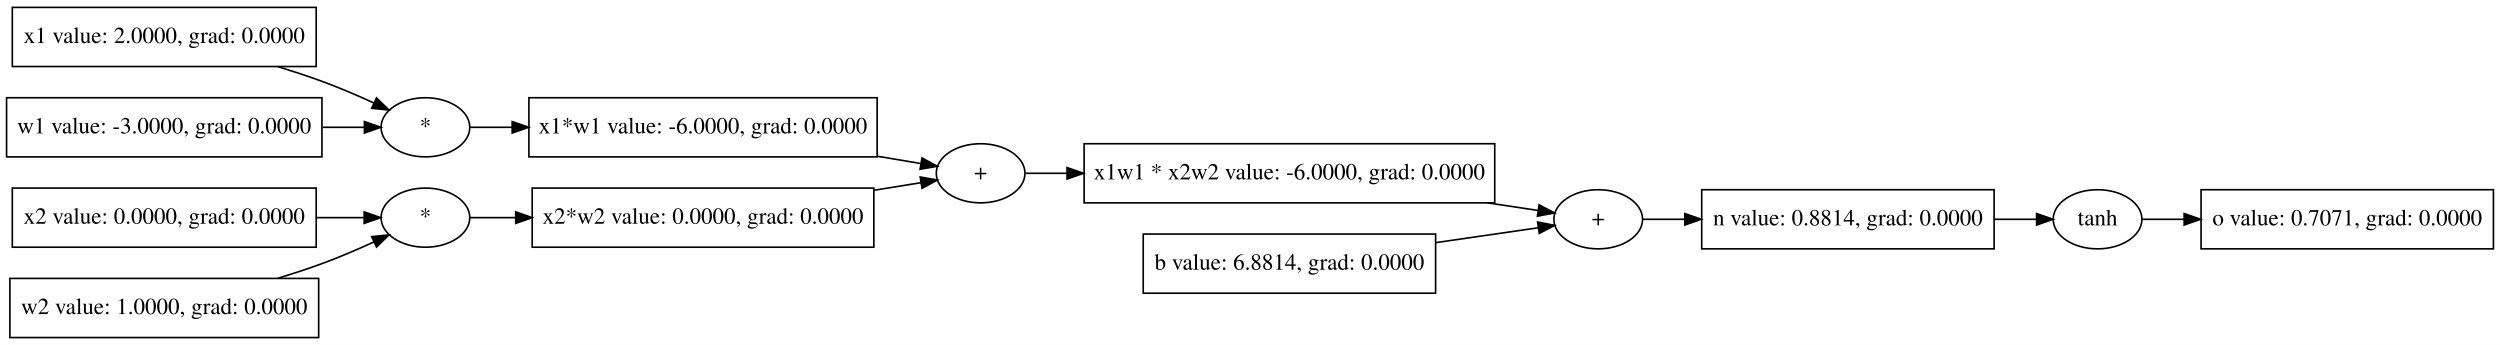
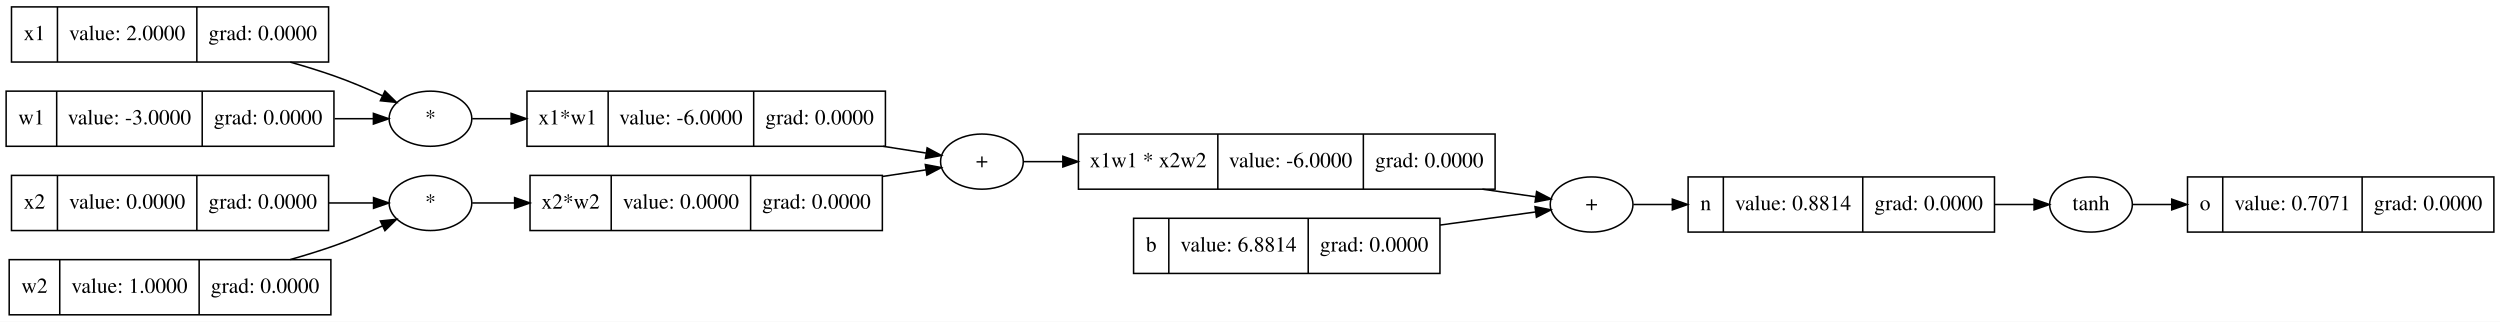
- <svg xmlns="http://www.w3.org/2000/svg" width="1522pt" height="210pt" viewBox="0.00 0.00 1522.00 210.00">
+ <svg xmlns="http://www.w3.org/2000/svg" width="1632pt" height="210pt" viewBox="0.00 0.00 1632.00 210.00">
  <g id="graph0" class="graph" transform="scale(1 1) rotate(0) translate(4 206)">
-     <polygon fill="white" stroke="transparent" points="-4,4 -4,-206 1518,-206 1518,4 -4,4" />
+     <polygon fill="white" stroke="transparent" points="-4,4 -4,-206 1628,-206 1628,4 -4,4" />
    <g id="node1" class="node">
-       <polygon fill="none" stroke="black" points="1336,-54.5 1336,-90.5 1514,-90.5 1514,-54.5 1336,-54.5" />
-       <text text-anchor="middle" x="1425" y="-68.8" font-family="Times,serif" font-size="14.00">o value: 0.7071, grad: 0.0000</text>
+       <polygon fill="none" stroke="black" points="1424,-54.5 1424,-90.5 1624,-90.5 1624,-54.5 1424,-54.5" />
+       <text text-anchor="middle" x="1435.5" y="-68.8" font-family="Times,serif" font-size="14.00">o</text>
+       <polyline fill="none" stroke="black" points="1447,-54.5 1447,-90.5 " />
+       <text text-anchor="middle" x="1492.5" y="-68.8" font-family="Times,serif" font-size="14.00">value: 0.7071</text>
+       <polyline fill="none" stroke="black" points="1538,-54.5 1538,-90.5 " />
+       <text text-anchor="middle" x="1581" y="-68.8" font-family="Times,serif" font-size="14.00">grad: 0.0000</text>
    </g>
    <g id="node2" class="node">
-       <ellipse fill="none" stroke="black" cx="1273" cy="-72.5" rx="27" ry="18" />
-       <text text-anchor="middle" x="1273" y="-68.8" font-family="Times,serif" font-size="14.00">tanh</text>
+       <ellipse fill="none" stroke="black" cx="1361" cy="-72.5" rx="27" ry="18" />
+       <text text-anchor="middle" x="1361" y="-68.8" font-family="Times,serif" font-size="14.00">tanh</text>
    </g>
    <g id="edge1" class="edge">
-       <path fill="none" stroke="black" d="M1300.13,-72.5C1307.65,-72.5 1316.33,-72.5 1325.54,-72.5" />
-       <polygon fill="black" stroke="black" points="1325.7,-76 1335.7,-72.5 1325.7,-69 1325.7,-76" />
+       <path fill="none" stroke="black" d="M1388.23,-72.5C1395.69,-72.5 1404.31,-72.5 1413.52,-72.5" />
+       <polygon fill="black" stroke="black" points="1413.71,-76 1423.71,-72.5 1413.71,-69 1413.71,-76" />
    </g>
    <g id="node3" class="node">
-       <polygon fill="none" stroke="black" points="1032,-54.5 1032,-90.5 1210,-90.5 1210,-54.5 1032,-54.5" />
-       <text text-anchor="middle" x="1121" y="-68.8" font-family="Times,serif" font-size="14.00">n value: 0.8814, grad: 0.0000</text>
+       <polygon fill="none" stroke="black" points="1098,-54.5 1098,-90.5 1298,-90.5 1298,-54.5 1098,-54.5" />
+       <text text-anchor="middle" x="1109.5" y="-68.8" font-family="Times,serif" font-size="14.00">n</text>
+       <polyline fill="none" stroke="black" points="1121,-54.5 1121,-90.5 " />
+       <text text-anchor="middle" x="1166.5" y="-68.8" font-family="Times,serif" font-size="14.00">value: 0.8814</text>
+       <polyline fill="none" stroke="black" points="1212,-54.5 1212,-90.5 " />
+       <text text-anchor="middle" x="1255" y="-68.8" font-family="Times,serif" font-size="14.00">grad: 0.0000</text>
    </g>
    <g id="edge2" class="edge">
-       <path fill="none" stroke="black" d="M1210.12,-72.5C1219.07,-72.5 1227.75,-72.5 1235.65,-72.5" />
-       <polygon fill="black" stroke="black" points="1235.89,-76 1245.89,-72.5 1235.89,-69 1235.89,-76" />
+       <path fill="none" stroke="black" d="M1298.21,-72.5C1307.2,-72.5 1315.86,-72.5 1323.7,-72.5" />
+       <polygon fill="black" stroke="black" points="1323.85,-76 1333.85,-72.5 1323.85,-69 1323.85,-76" />
    </g>
    <g id="node4" class="node">
-       <ellipse fill="none" stroke="black" cx="969" cy="-72.5" rx="27" ry="18" />
-       <text text-anchor="middle" x="969" y="-68.8" font-family="Times,serif" font-size="14.00">+</text>
+       <ellipse fill="none" stroke="black" cx="1035" cy="-72.5" rx="27" ry="18" />
+       <text text-anchor="middle" x="1035" y="-68.8" font-family="Times,serif" font-size="14.00">+</text>
    </g>
    <g id="edge3" class="edge">
-       <path fill="none" stroke="black" d="M996.13,-72.5C1003.65,-72.5 1012.33,-72.5 1021.54,-72.5" />
-       <polygon fill="black" stroke="black" points="1021.7,-76 1031.7,-72.5 1021.7,-69 1021.7,-76" />
+       <path fill="none" stroke="black" d="M1062.23,-72.5C1069.69,-72.5 1078.31,-72.5 1087.52,-72.5" />
+       <polygon fill="black" stroke="black" points="1087.71,-76 1097.71,-72.5 1087.71,-69 1087.71,-76" />
    </g>
    <g id="node5" class="node">
-       <polygon fill="none" stroke="black" points="656,-82.5 656,-118.5 906,-118.5 906,-82.5 656,-82.5" />
-       <text text-anchor="middle" x="781" y="-96.8" font-family="Times,serif" font-size="14.00">x1w1 * x2w2 value: -6.0000, grad: 0.0000</text>
+       <polygon fill="none" stroke="black" points="700,-82.5 700,-118.5 972,-118.5 972,-82.5 700,-82.5" />
+       <text text-anchor="middle" x="745.5" y="-96.8" font-family="Times,serif" font-size="14.00">x1w1 * x2w2</text>
+       <polyline fill="none" stroke="black" points="791,-82.5 791,-118.5 " />
+       <text text-anchor="middle" x="838.5" y="-96.8" font-family="Times,serif" font-size="14.00">value: -6.0000</text>
+       <polyline fill="none" stroke="black" points="886,-82.5 886,-118.5 " />
+       <text text-anchor="middle" x="929" y="-96.8" font-family="Times,serif" font-size="14.00">grad: 0.0000</text>
    </g>
    <g id="edge4" class="edge">
-       <path fill="none" stroke="black" d="M901.64,-82.49C912.7,-80.82 923.22,-79.24 932.49,-77.85" />
-       <polygon fill="black" stroke="black" points="933.01,-81.31 942.38,-76.36 931.97,-74.38 933.01,-81.31" />
+       <path fill="none" stroke="black" d="M963.71,-82.49C976.24,-80.71 988.1,-79.02 998.39,-77.56" />
+       <polygon fill="black" stroke="black" points="999.1,-81 1008.51,-76.12 998.12,-74.07 999.1,-81" />
    </g>
    <g id="node6" class="node">
-       <polygon fill="none" stroke="black" points="692,-27.5 692,-63.5 870,-63.5 870,-27.5 692,-27.5" />
-       <text text-anchor="middle" x="781" y="-41.8" font-family="Times,serif" font-size="14.00">b value: 6.8814, grad: 0.0000</text>
+       <polygon fill="none" stroke="black" points="736,-27.5 736,-63.5 936,-63.5 936,-27.5 736,-27.5" />
+       <text text-anchor="middle" x="747.5" y="-41.8" font-family="Times,serif" font-size="14.00">b</text>
+       <polyline fill="none" stroke="black" points="759,-27.5 759,-63.5 " />
+       <text text-anchor="middle" x="804.5" y="-41.8" font-family="Times,serif" font-size="14.00">value: 6.8814</text>
+       <polyline fill="none" stroke="black" points="850,-27.5 850,-63.5 " />
+       <text text-anchor="middle" x="893" y="-41.8" font-family="Times,serif" font-size="14.00">grad: 0.0000</text>
    </g>
    <g id="edge5" class="edge">
-       <path fill="none" stroke="black" d="M870.1,-58.29C892.23,-61.5 914.74,-64.77 932.58,-67.36" />
-       <polygon fill="black" stroke="black" points="932.11,-70.83 942.51,-68.8 933.12,-63.9 932.11,-70.83" />
+       <path fill="none" stroke="black" d="M936.08,-59.08C958.29,-62.12 980.47,-65.16 998.09,-67.58" />
+       <polygon fill="black" stroke="black" points="998.05,-71.1 1008.43,-69 999,-64.17 998.05,-71.1" />
    </g>
    <g id="node7" class="node">
-       <ellipse fill="none" stroke="black" cx="593" cy="-100.5" rx="27" ry="18" />
-       <text text-anchor="middle" x="593" y="-96.8" font-family="Times,serif" font-size="14.00">+</text>
+       <ellipse fill="none" stroke="black" cx="637" cy="-100.5" rx="27" ry="18" />
+       <text text-anchor="middle" x="637" y="-96.8" font-family="Times,serif" font-size="14.00">+</text>
    </g>
    <g id="edge6" class="edge">
-       <path fill="none" stroke="black" d="M620.25,-100.5C627.61,-100.5 636.14,-100.5 645.36,-100.5" />
-       <polygon fill="black" stroke="black" points="645.61,-104 655.61,-100.5 645.61,-97 645.61,-104" />
+       <path fill="none" stroke="black" d="M664.16,-100.5C671.62,-100.5 680.31,-100.5 689.74,-100.5" />
+       <polygon fill="black" stroke="black" points="689.83,-104 699.83,-100.5 689.83,-97 689.83,-104" />
    </g>
    <g id="node8" class="node">
-       <polygon fill="none" stroke="black" points="318,-110.5 318,-146.5 530,-146.5 530,-110.5 318,-110.5" />
-       <text text-anchor="middle" x="424" y="-124.8" font-family="Times,serif" font-size="14.00">x1*w1 value: -6.0000, grad: 0.0000</text>
+       <polygon fill="none" stroke="black" points="340,-110.5 340,-146.5 574,-146.5 574,-110.5 340,-110.5" />
+       <text text-anchor="middle" x="366.5" y="-124.8" font-family="Times,serif" font-size="14.00">x1*w1</text>
+       <polyline fill="none" stroke="black" points="393,-110.5 393,-146.5 " />
+       <text text-anchor="middle" x="440.5" y="-124.8" font-family="Times,serif" font-size="14.00">value: -6.0000</text>
+       <polyline fill="none" stroke="black" points="488,-110.5 488,-146.5 " />
+       <text text-anchor="middle" x="531" y="-124.8" font-family="Times,serif" font-size="14.00">grad: 0.0000</text>
    </g>
    <g id="edge7" class="edge">
-       <path fill="none" stroke="black" d="M530.29,-110.85C539.62,-109.28 548.56,-107.78 556.6,-106.44" />
-       <polygon fill="black" stroke="black" points="557.31,-109.86 566.6,-104.76 556.16,-102.96 557.31,-109.86" />
+       <path fill="none" stroke="black" d="M572.49,-110.49C582.46,-108.92 591.96,-107.43 600.43,-106.1" />
+       <polygon fill="black" stroke="black" points="601.24,-109.51 610.57,-104.5 600.15,-102.6 601.24,-109.51" />
    </g>
    <g id="node9" class="node">
-       <polygon fill="none" stroke="black" points="320,-55.5 320,-91.5 528,-91.5 528,-55.5 320,-55.5" />
-       <text text-anchor="middle" x="424" y="-69.8" font-family="Times,serif" font-size="14.00">x2*w2 value: 0.0000, grad: 0.0000</text>
+       <polygon fill="none" stroke="black" points="342,-55.5 342,-91.5 572,-91.5 572,-55.5 342,-55.5" />
+       <text text-anchor="middle" x="368.5" y="-69.8" font-family="Times,serif" font-size="14.00">x2*w2</text>
+       <polyline fill="none" stroke="black" points="395,-55.5 395,-91.5 " />
+       <text text-anchor="middle" x="440.5" y="-69.8" font-family="Times,serif" font-size="14.00">value: 0.0000</text>
+       <polyline fill="none" stroke="black" points="486,-55.5 486,-91.5 " />
+       <text text-anchor="middle" x="529" y="-69.8" font-family="Times,serif" font-size="14.00">grad: 0.0000</text>
    </g>
    <g id="edge8" class="edge">
-       <path fill="none" stroke="black" d="M528.39,-90.22C538.45,-91.84 548.09,-93.4 556.7,-94.79" />
-       <polygon fill="black" stroke="black" points="556.21,-98.26 566.64,-96.4 557.33,-91.35 556.21,-98.26" />
+       <path fill="none" stroke="black" d="M572.24,-90.83C582.35,-92.36 591.98,-93.82 600.56,-95.12" />
+       <polygon fill="black" stroke="black" points="600.05,-98.59 610.46,-96.63 601.1,-91.67 600.05,-98.59" />
    </g>
    <g id="node10" class="node">
-       <ellipse fill="none" stroke="black" cx="255" cy="-128.5" rx="27" ry="18" />
-       <text text-anchor="middle" x="255" y="-124.8" font-family="Times,serif" font-size="14.00">*</text>
+       <ellipse fill="none" stroke="black" cx="277" cy="-128.5" rx="27" ry="18" />
+       <text text-anchor="middle" x="277" y="-124.8" font-family="Times,serif" font-size="14.00">*</text>
    </g>
    <g id="edge9" class="edge">
-       <path fill="none" stroke="black" d="M282.09,-128.5C289.65,-128.5 298.42,-128.5 307.83,-128.5" />
-       <polygon fill="black" stroke="black" points="307.83,-132 317.83,-128.5 307.83,-125 307.83,-132" />
+       <path fill="none" stroke="black" d="M304.26,-128.5C311.65,-128.5 320.21,-128.5 329.43,-128.5" />
+       <polygon fill="black" stroke="black" points="329.66,-132 339.66,-128.5 329.66,-125 329.66,-132" />
    </g>
    <g id="node11" class="node">
-       <polygon fill="none" stroke="black" points="3.5,-165.5 3.5,-201.5 188.5,-201.5 188.5,-165.5 3.5,-165.5" />
-       <text text-anchor="middle" x="96" y="-179.8" font-family="Times,serif" font-size="14.00">x1 value: 2.0000, grad: 0.0000</text>
+       <polygon fill="none" stroke="black" points="3.5,-165.5 3.5,-201.5 210.5,-201.5 210.5,-165.5 3.5,-165.5" />
+       <text text-anchor="middle" x="18.5" y="-179.8" font-family="Times,serif" font-size="14.00">x1</text>
+       <polyline fill="none" stroke="black" points="33.5,-165.5 33.5,-201.5 " />
+       <text text-anchor="middle" x="79" y="-179.8" font-family="Times,serif" font-size="14.00">value: 2.0000</text>
+       <polyline fill="none" stroke="black" points="124.5,-165.5 124.5,-201.5 " />
+       <text text-anchor="middle" x="167.5" y="-179.8" font-family="Times,serif" font-size="14.00">grad: 0.0000</text>
    </g>
    <g id="edge10" class="edge">
-       <path fill="none" stroke="black" d="M165.11,-165.46C174.22,-162.66 183.38,-159.65 192,-156.5 202.51,-152.66 213.73,-147.83 223.69,-143.26" />
-       <polygon fill="black" stroke="black" points="225.22,-146.41 232.8,-139.01 222.26,-140.07 225.22,-146.41" />
+       <path fill="none" stroke="black" d="M185.47,-165.45C195.15,-162.7 204.86,-159.7 214,-156.5 224.56,-152.8 235.79,-148.01 245.76,-143.43" />
+       <polygon fill="black" stroke="black" points="247.29,-146.58 254.86,-139.16 244.32,-140.24 247.29,-146.58" />
    </g>
    <g id="node12" class="node">
-       <polygon fill="none" stroke="black" points="0,-110.5 0,-146.5 192,-146.5 192,-110.5 0,-110.5" />
-       <text text-anchor="middle" x="96" y="-124.8" font-family="Times,serif" font-size="14.00">w1 value: -3.0000, grad: 0.0000</text>
+       <polygon fill="none" stroke="black" points="0,-110.5 0,-146.5 214,-146.5 214,-110.5 0,-110.5" />
+       <text text-anchor="middle" x="16.5" y="-124.8" font-family="Times,serif" font-size="14.00">w1</text>
+       <polyline fill="none" stroke="black" points="33,-110.5 33,-146.5 " />
+       <text text-anchor="middle" x="80.5" y="-124.8" font-family="Times,serif" font-size="14.00">value: -3.0000</text>
+       <polyline fill="none" stroke="black" points="128,-110.5 128,-146.5 " />
+       <text text-anchor="middle" x="171" y="-124.8" font-family="Times,serif" font-size="14.00">grad: 0.0000</text>
    </g>
    <g id="edge11" class="edge">
-       <path fill="none" stroke="black" d="M192.4,-128.5C201.32,-128.5 209.93,-128.5 217.75,-128.5" />
-       <polygon fill="black" stroke="black" points="217.86,-132 227.86,-128.5 217.86,-125 217.86,-132" />
+       <path fill="none" stroke="black" d="M214.4,-128.5C223.35,-128.5 231.94,-128.5 239.71,-128.5" />
+       <polygon fill="black" stroke="black" points="239.76,-132 249.76,-128.5 239.76,-125 239.76,-132" />
    </g>
    <g id="node13" class="node">
-       <ellipse fill="none" stroke="black" cx="255" cy="-73.5" rx="27" ry="18" />
-       <text text-anchor="middle" x="255" y="-69.8" font-family="Times,serif" font-size="14.00">*</text>
+       <ellipse fill="none" stroke="black" cx="277" cy="-73.5" rx="27" ry="18" />
+       <text text-anchor="middle" x="277" y="-69.8" font-family="Times,serif" font-size="14.00">*</text>
    </g>
    <g id="edge12" class="edge">
-       <path fill="none" stroke="black" d="M282.09,-73.5C290.14,-73.5 299.57,-73.5 309.67,-73.5" />
-       <polygon fill="black" stroke="black" points="309.97,-77 319.97,-73.5 309.97,-70 309.97,-77" />
+       <path fill="none" stroke="black" d="M304.26,-73.5C312.24,-73.5 321.59,-73.5 331.66,-73.5" />
+       <polygon fill="black" stroke="black" points="331.94,-77 341.94,-73.5 331.94,-70 331.94,-77" />
    </g>
    <g id="node14" class="node">
-       <polygon fill="none" stroke="black" points="3.5,-55.5 3.5,-91.5 188.5,-91.5 188.5,-55.5 3.5,-55.5" />
-       <text text-anchor="middle" x="96" y="-69.8" font-family="Times,serif" font-size="14.00">x2 value: 0.0000, grad: 0.0000</text>
+       <polygon fill="none" stroke="black" points="3.5,-55.5 3.5,-91.5 210.5,-91.5 210.5,-55.5 3.5,-55.5" />
+       <text text-anchor="middle" x="18.5" y="-69.8" font-family="Times,serif" font-size="14.00">x2</text>
+       <polyline fill="none" stroke="black" points="33.5,-55.5 33.5,-91.5 " />
+       <text text-anchor="middle" x="79" y="-69.8" font-family="Times,serif" font-size="14.00">value: 0.0000</text>
+       <polyline fill="none" stroke="black" points="124.5,-55.5 124.5,-91.5 " />
+       <text text-anchor="middle" x="167.5" y="-69.8" font-family="Times,serif" font-size="14.00">grad: 0.0000</text>
    </g>
    <g id="edge13" class="edge">
-       <path fill="none" stroke="black" d="M188.78,-73.5C198.9,-73.5 208.71,-73.5 217.52,-73.5" />
-       <polygon fill="black" stroke="black" points="217.72,-77 227.72,-73.5 217.72,-70 217.72,-77" />
+       <path fill="none" stroke="black" d="M210.57,-73.5C220.86,-73.5 230.77,-73.5 239.62,-73.5" />
+       <polygon fill="black" stroke="black" points="239.85,-77 249.85,-73.5 239.85,-70 239.85,-77" />
    </g>
    <g id="node15" class="node">
-       <polygon fill="none" stroke="black" points="2,-0.5 2,-36.5 190,-36.5 190,-0.5 2,-0.5" />
-       <text text-anchor="middle" x="96" y="-14.8" font-family="Times,serif" font-size="14.00">w2 value: 1.0000, grad: 0.0000</text>
+       <polygon fill="none" stroke="black" points="2,-0.5 2,-36.5 212,-36.5 212,-0.5 2,-0.5" />
+       <text text-anchor="middle" x="18.5" y="-14.8" font-family="Times,serif" font-size="14.00">w2</text>
+       <polyline fill="none" stroke="black" points="35,-0.5 35,-36.5 " />
+       <text text-anchor="middle" x="80.5" y="-14.8" font-family="Times,serif" font-size="14.00">value: 1.0000</text>
+       <polyline fill="none" stroke="black" points="126,-0.5 126,-36.5 " />
+       <text text-anchor="middle" x="169" y="-14.8" font-family="Times,serif" font-size="14.00">grad: 0.0000</text>
    </g>
    <g id="edge14" class="edge">
-       <path fill="none" stroke="black" d="M165.11,-36.54C174.22,-39.34 183.38,-42.35 192,-45.5 202.51,-49.34 213.73,-54.17 223.69,-58.74" />
-       <polygon fill="black" stroke="black" points="222.26,-61.93 232.8,-62.99 225.22,-55.59 222.26,-61.93" />
+       <path fill="none" stroke="black" d="M185.47,-36.55C195.15,-39.3 204.86,-42.3 214,-45.5 224.56,-49.2 235.79,-53.99 245.76,-58.57" />
+       <polygon fill="black" stroke="black" points="244.32,-61.76 254.86,-62.84 247.29,-55.42 244.32,-61.76" />
    </g>
  </g>
</svg>
